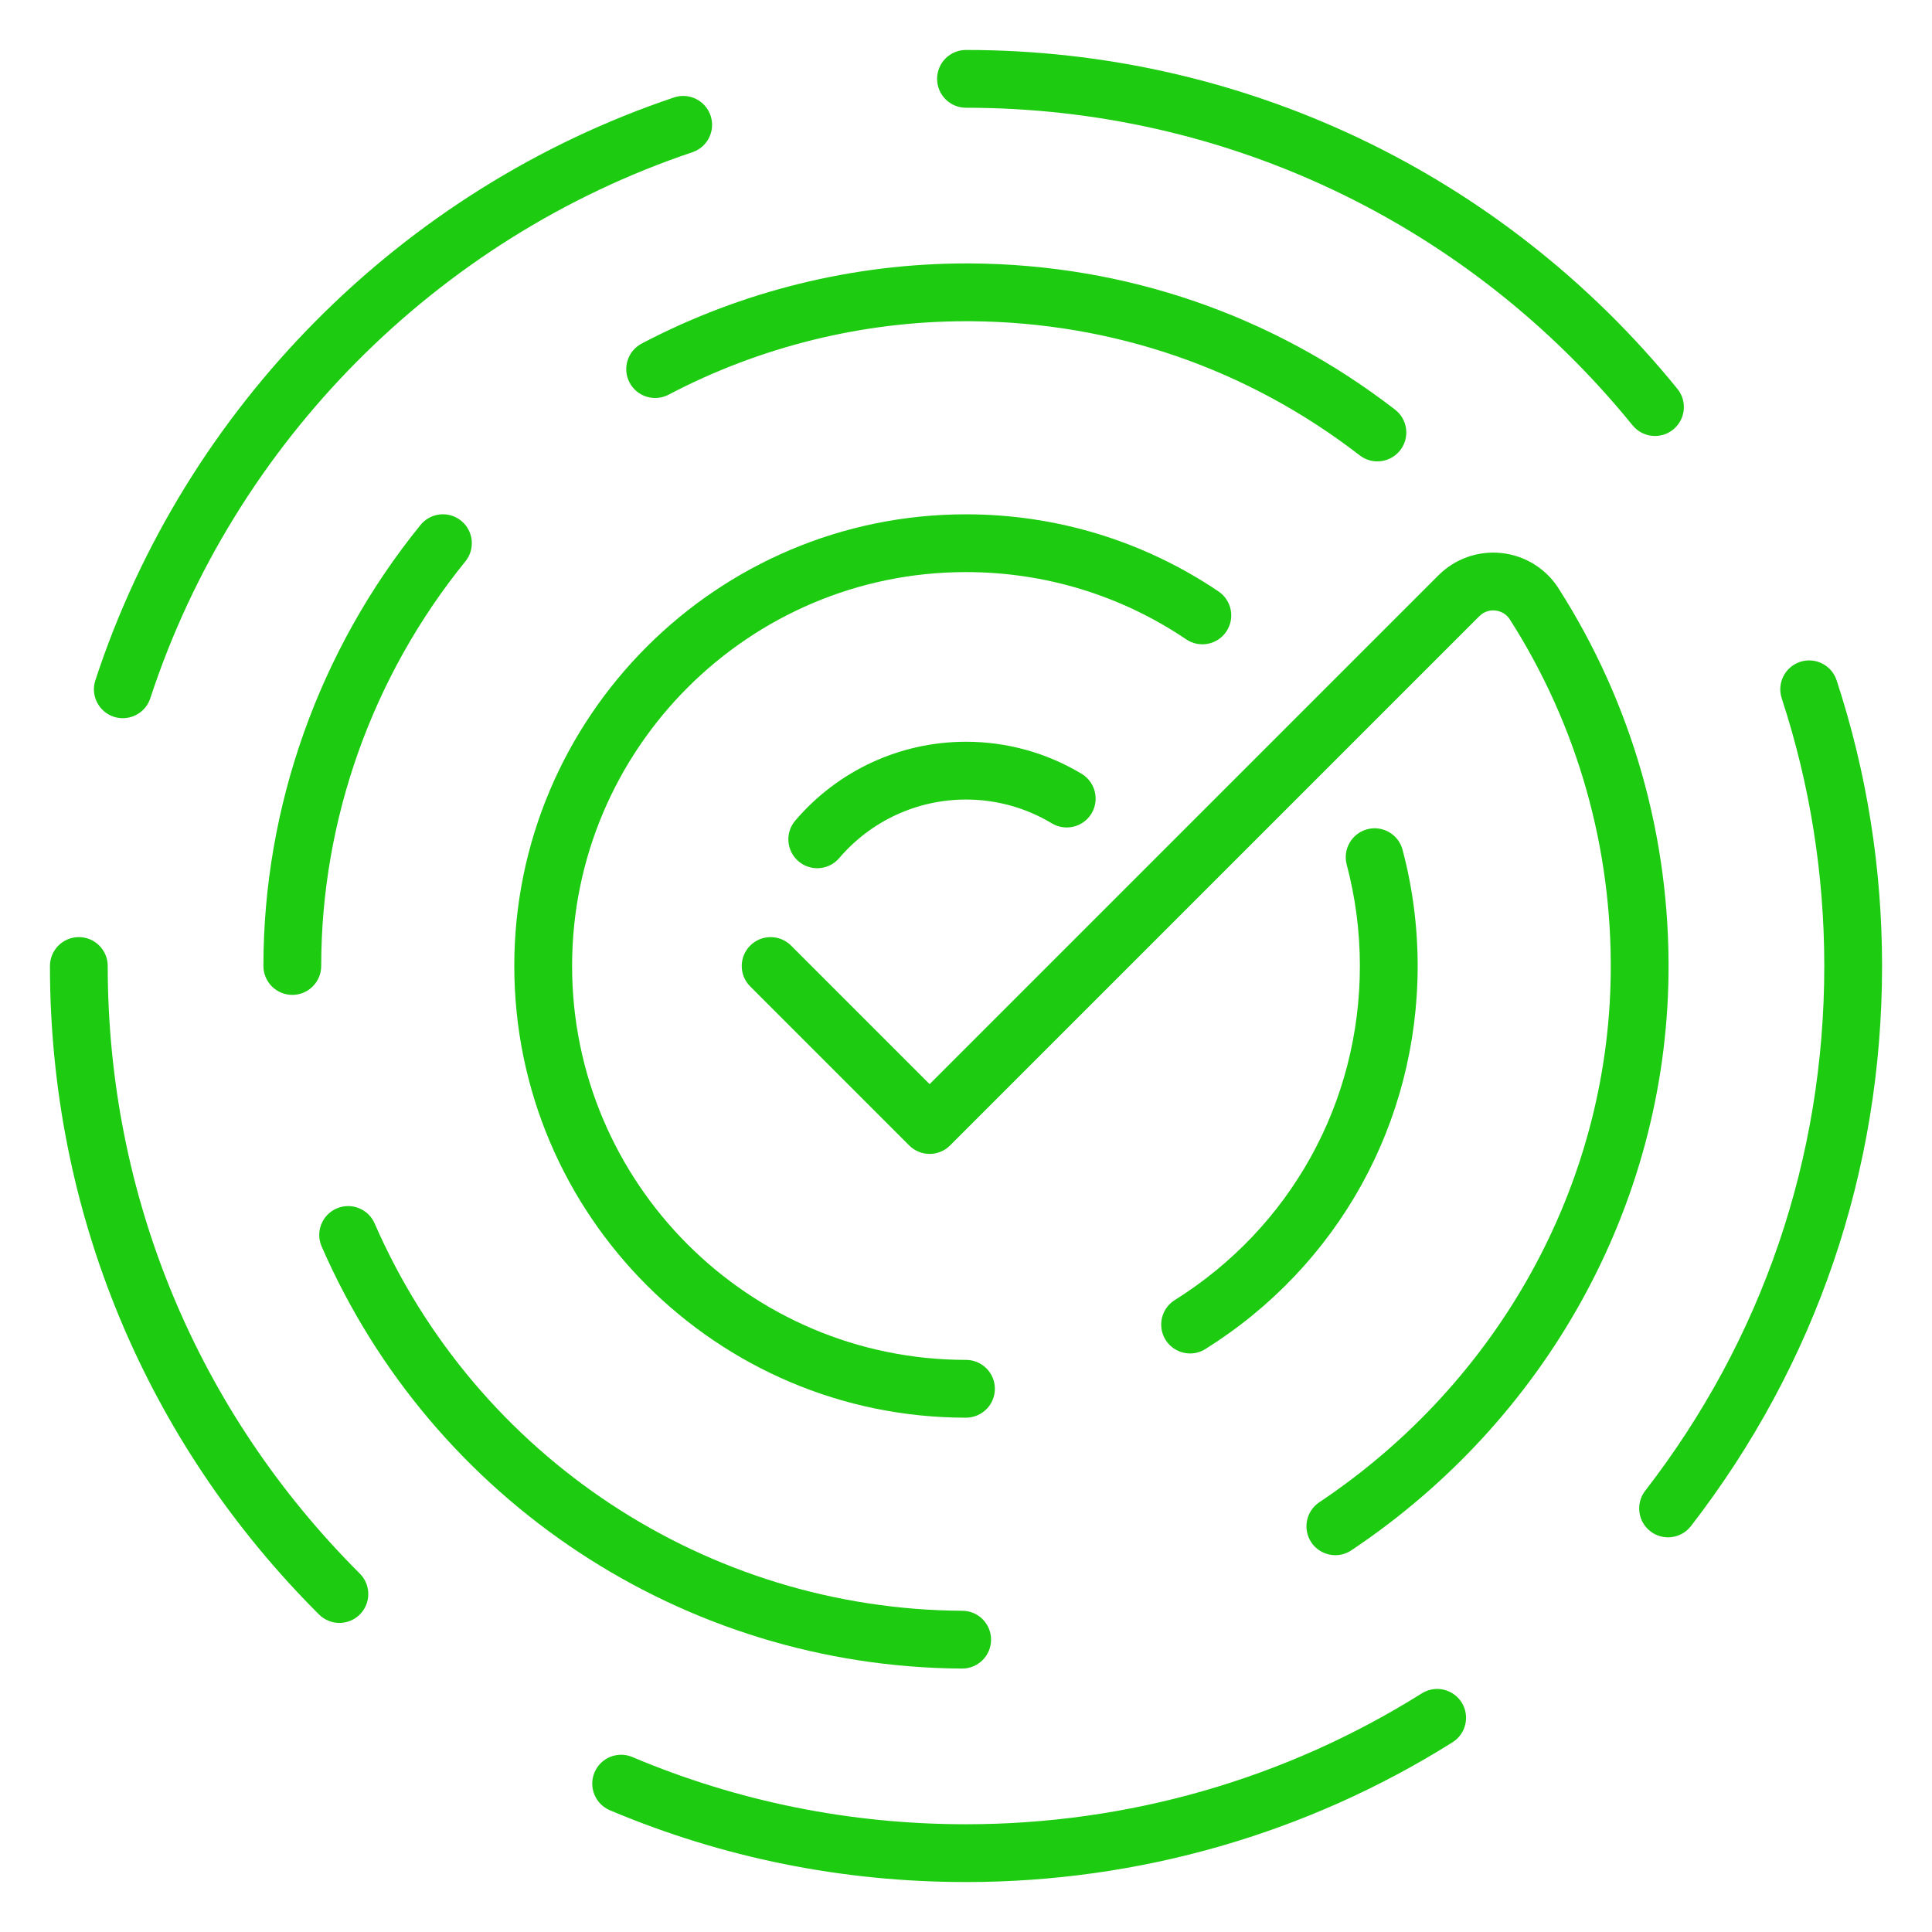
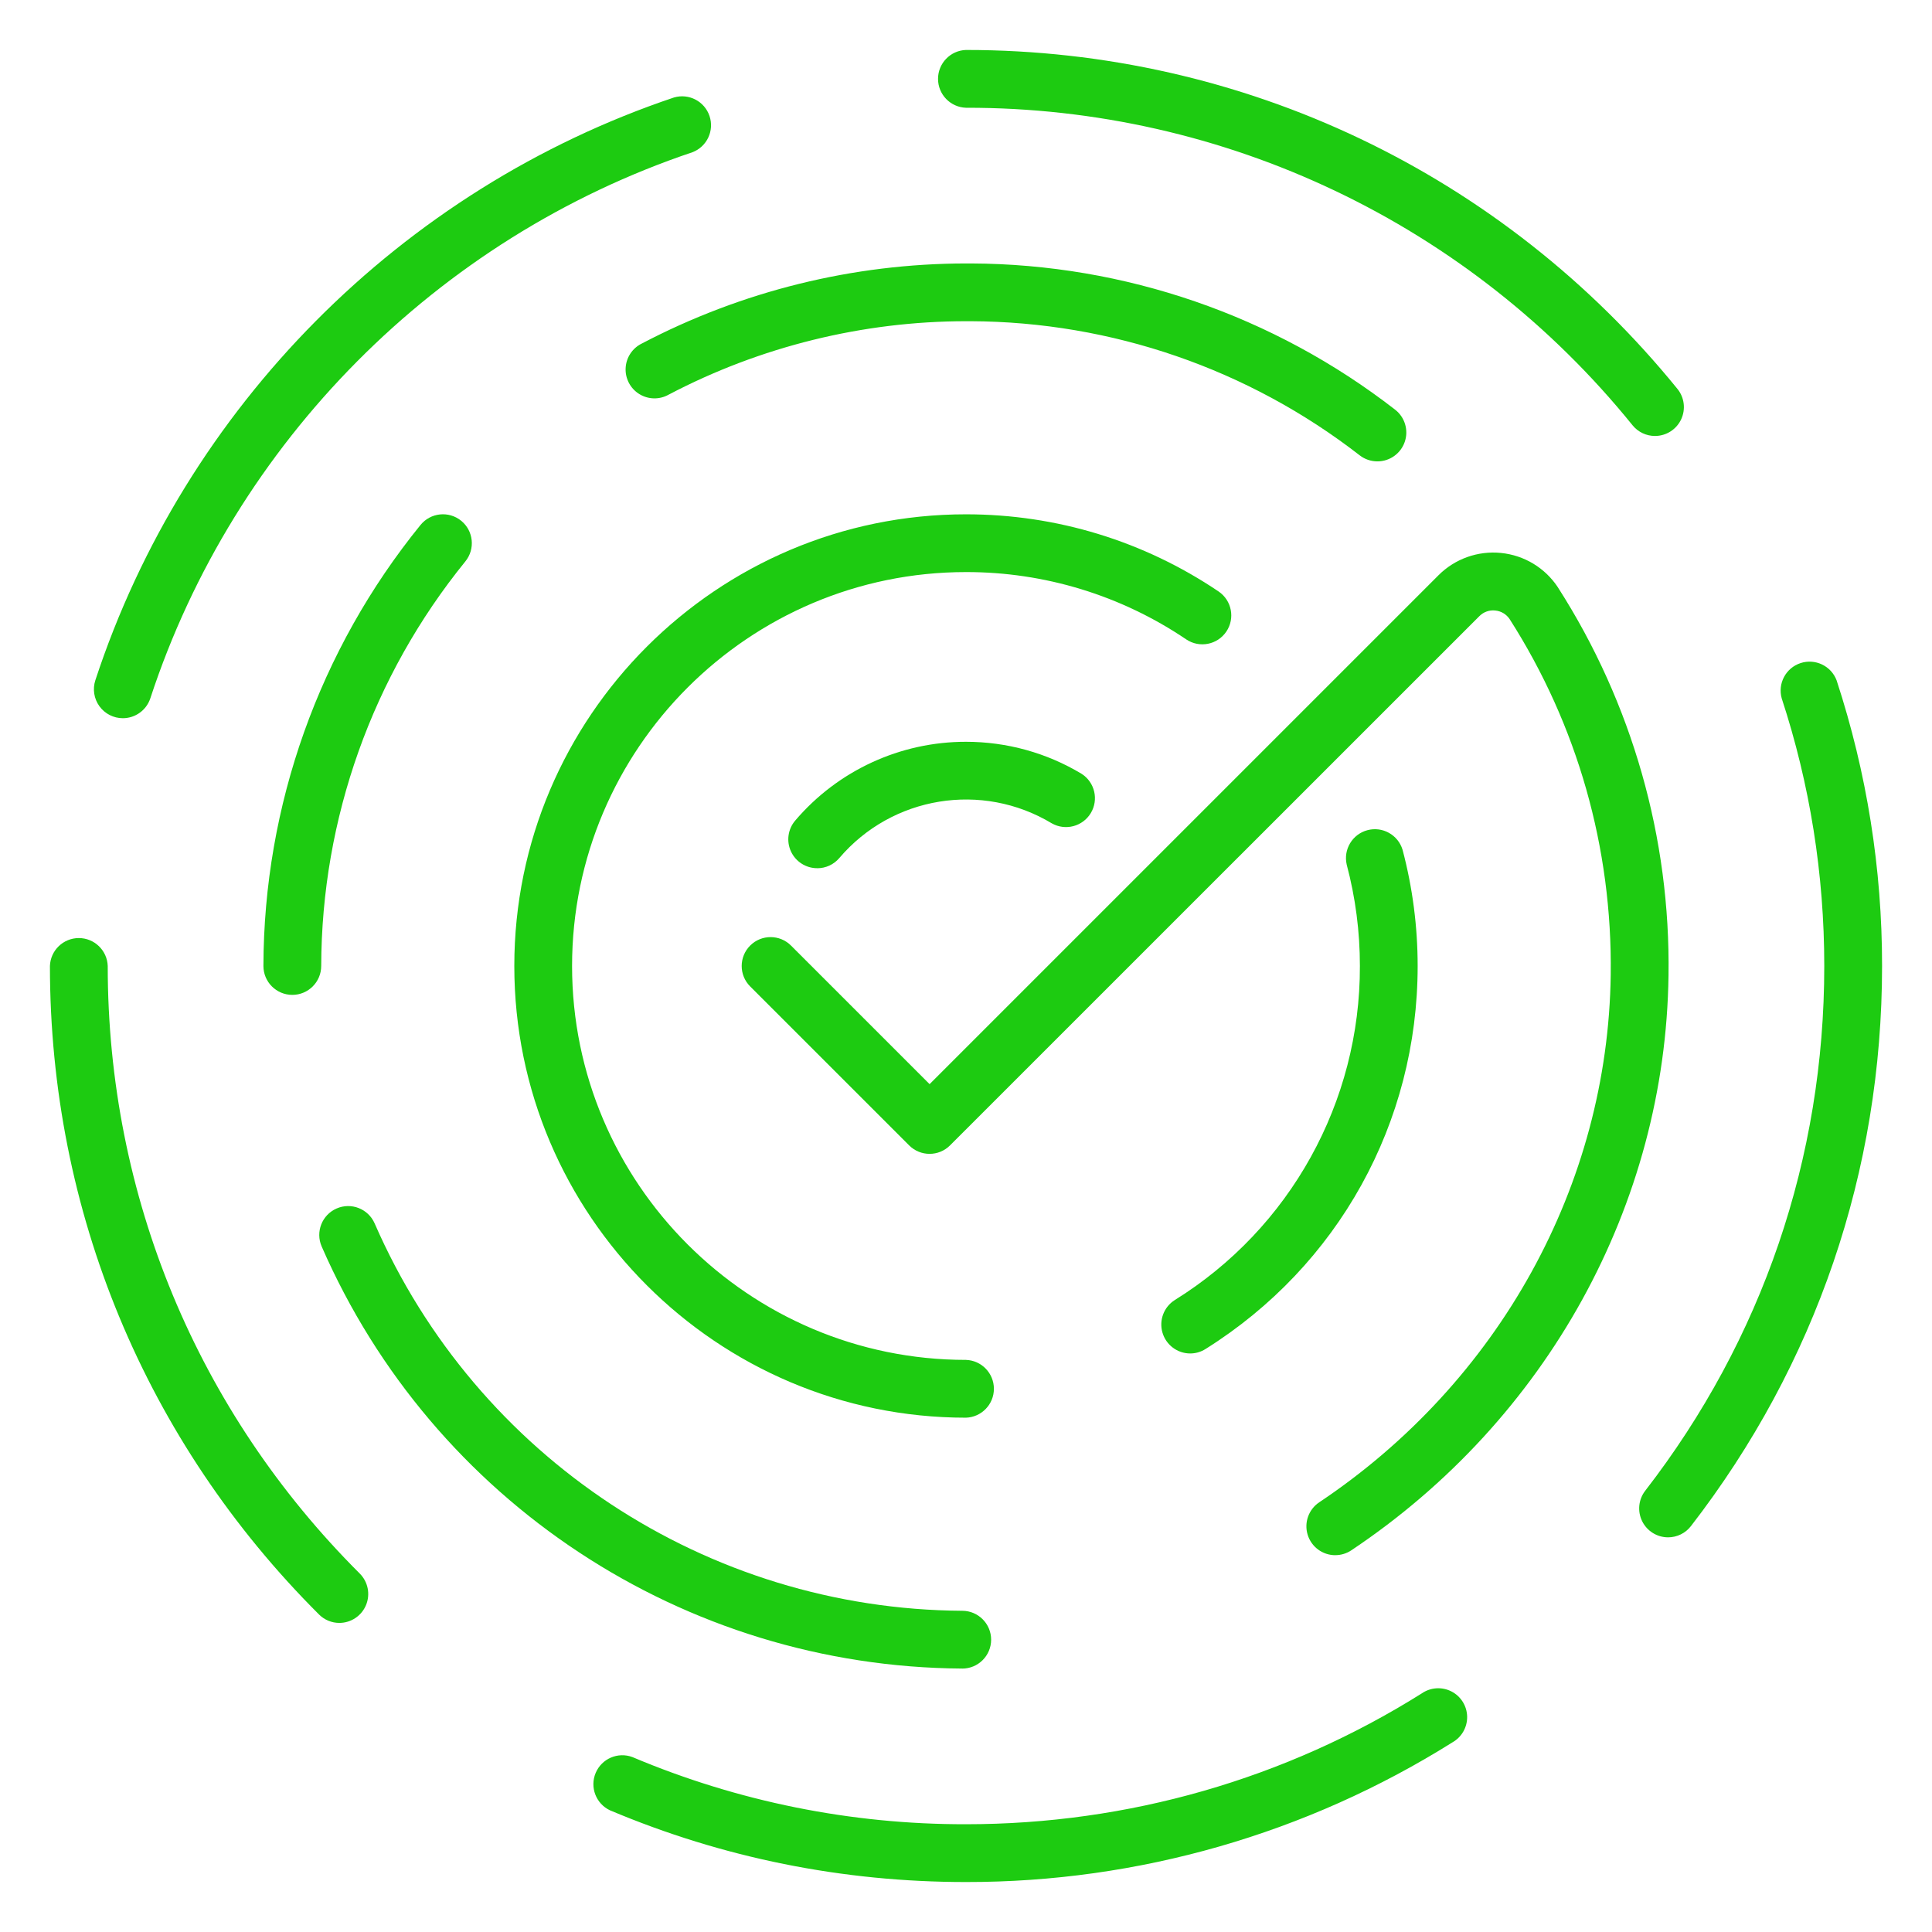
- <svg xmlns="http://www.w3.org/2000/svg" width="58" height="58" viewBox="0 0 58 58" version="1.1" id="svg3915">
-   <defs id="defs3912" />
-   <g id="layer1">
-     <g id="g42051" transform="matrix(0.3277943,0,0,0.3277943,-5.418401,-19.67745)" style="fill:#1dcb11;fill-opacity:1">
-       <path d="m 27.779,125.806 c -0.272,0 -0.55,-0.042 -0.826,-0.131 -1.386,-0.455 -2.145,-1.951 -1.69,-3.341 8.209,-25.03 28.021,-44.986 52.994,-53.379 1.386,-0.466 2.886,0.282 3.351,1.665 0.466,1.386 -0.279,2.886 -1.665,3.351 -23.4,7.863 -41.959,26.561 -49.65,50.013 -0.367,1.115 -1.404,1.82 -2.515,1.82" style="fill:#1dcb11;fill-opacity:1;fill-rule:nonzero;stroke:none;stroke-width:0.035" id="path5735" />
-       <path d="m 47.612,208.663 c -0.674,0 -1.351,-0.258 -1.866,-0.773 C 29.853,192.036 21.104,170.944 21.104,148.5 c 0,-1.46 1.185,-2.646 2.646,-2.646 1.46,0 2.646,1.185 2.646,2.646 0,21.029 8.199,40.792 23.086,55.644 1.034,1.034 1.037,2.709 0.004,3.743 -0.515,0.519 -1.192,0.776 -1.873,0.776" style="fill:#1dcb11;fill-opacity:1;fill-rule:nonzero;stroke:none;stroke-width:0.035" id="path5737" />
-       <path d="m 104.998,232.394 c -11.307,0 -22.278,-2.212 -32.611,-6.572 -1.348,-0.572 -1.976,-2.124 -1.408,-3.468 0.568,-1.348 2.12,-1.976 3.464,-1.408 9.68,4.085 19.957,6.156 30.554,6.156 14.824,0 29.259,-4.145 41.748,-11.987 1.235,-0.776 2.868,-0.406 3.648,0.833 0.776,1.238 0.402,2.872 -0.836,3.648 -13.331,8.375 -28.741,12.799 -44.559,12.799" style="fill:#1dcb11;fill-opacity:1;fill-rule:nonzero;stroke:none;stroke-width:0.035" id="path5739" />
-       <path d="m 169.296,200.824 c -0.564,0 -1.136,-0.18 -1.619,-0.554 -1.154,-0.893 -1.365,-2.554 -0.473,-3.711 10.728,-13.864 16.401,-30.484 16.401,-48.059 0,-8.382 -1.312,-16.63 -3.898,-24.515 -0.455,-1.39 0.3,-2.882 1.69,-3.341 1.386,-0.455 2.882,0.303 3.337,1.69 2.762,8.421 4.163,17.223 4.163,26.166 0,18.757 -6.054,36.495 -17.505,51.297 -0.522,0.674 -1.305,1.027 -2.095,1.027" style="fill:#1dcb11;fill-opacity:1;fill-rule:nonzero;stroke:none;stroke-width:0.035" id="path5741" />
-       <path d="m 168.103,99.958 c -0.773,0 -1.535,-0.335 -2.057,-0.977 -15.011,-18.482 -37.264,-29.083 -61.048,-29.083 -1.46,0 -2.646,-1.185 -2.646,-2.646 0,-1.464 1.185,-2.646 2.646,-2.646 25.386,0 49.135,11.314 65.155,31.037 0.924,1.136 0.748,2.801 -0.385,3.722 -0.49,0.399 -1.079,0.593 -1.665,0.593" style="fill:#1dcb11;fill-opacity:1;fill-rule:nonzero;stroke:none;stroke-width:0.035" id="path5743" />
-       <path d="m 104.998,189.867 c -22.807,0 -41.367,-18.556 -41.367,-41.367 0,-22.811 18.56,-41.367 41.367,-41.367 8.29,0 16.288,2.445 23.132,7.066 1.21,0.818 1.528,2.462 0.709,3.672 -0.815,1.214 -2.462,1.531 -3.672,0.713 -5.965,-4.029 -12.936,-6.16 -20.168,-6.16 -19.89,0 -36.075,16.182 -36.075,36.075 0,19.893 16.185,36.075 36.075,36.075 1.46,0 2.646,1.185 2.646,2.646 0,1.46 -1.185,2.646 -2.646,2.646" style="fill:#1dcb11;fill-opacity:1;fill-rule:nonzero;stroke:none;stroke-width:0.035" id="path5745" />
-       <path d="m 125.526,183.986 c -0.882,0 -1.743,-0.441 -2.247,-1.242 -0.773,-1.238 -0.399,-2.872 0.84,-3.648 10.615,-6.65 16.954,-18.087 16.954,-30.596 0,-3.15 -0.406,-6.272 -1.206,-9.285 -0.374,-1.415 0.466,-2.861 1.88,-3.239 1.411,-0.374 2.861,0.466 3.235,1.88 0.917,3.454 1.383,7.034 1.383,10.643 0,14.344 -7.267,27.46 -19.438,35.08 -0.437,0.275 -0.921,0.406 -1.401,0.406" style="fill:#1dcb11;fill-opacity:1;fill-rule:nonzero;stroke:none;stroke-width:0.035" id="path5747" />
-       <path d="m 91.374,139.543 c -0.607,0 -1.217,-0.205 -1.714,-0.631 -1.111,-0.949 -1.245,-2.618 -0.296,-3.729 3.912,-4.59 9.61,-7.221 15.635,-7.221 3.743,0 7.405,1.016 10.594,2.939 1.249,0.755 1.655,2.381 0.9,3.634 -0.755,1.249 -2.381,1.651 -3.634,0.9 -2.364,-1.425 -5.08,-2.18 -7.86,-2.18 -4.473,0 -8.703,1.954 -11.61,5.362 -0.522,0.614 -1.266,0.928 -2.014,0.928" style="fill:#1dcb11;fill-opacity:1;fill-rule:nonzero;stroke:none;stroke-width:0.035" id="path5749" />
-       <path d="m 142.678,102.286 c -0.564,0 -1.132,-0.18 -1.616,-0.55 -10.287,-7.948 -22.61,-12.196 -35.638,-12.287 -0.134,0 -0.272,0 -0.409,0 -9.454,0 -18.87,2.321 -27.252,6.727 -1.295,0.681 -2.893,0.183 -3.574,-1.108 -0.681,-1.295 -0.183,-2.896 1.111,-3.574 9.137,-4.805 19.403,-7.338 29.718,-7.338 0.148,0 0.296,0 0.445,0 14.196,0.102 27.622,4.731 38.834,13.391 1.157,0.893 1.369,2.554 0.476,3.711 -0.522,0.674 -1.302,1.027 -2.095,1.027" style="fill:#1dcb11;fill-opacity:1;fill-rule:nonzero;stroke:none;stroke-width:0.035" id="path5751" />
-       <path d="m 43.301,151.146 c -1.46,0 -2.646,-1.185 -2.646,-2.646 0,-14.616 5.108,-28.96 14.386,-40.39 0.921,-1.136 2.586,-1.309 3.722,-0.388 1.136,0.921 1.309,2.586 0.388,3.722 -8.516,10.492 -13.204,23.65 -13.204,37.056 0,1.46 -1.185,2.646 -2.646,2.646" style="fill:#1dcb11;fill-opacity:1;fill-rule:nonzero;stroke:none;stroke-width:0.035" id="path5753" />
-       <path d="m 104.649,212.843 c -0.003,0 -0.007,0 -0.014,0 -25.453,-0.141 -48.472,-15.314 -58.646,-38.654 -0.586,-1.337 0.028,-2.896 1.369,-3.482 1.337,-0.582 2.896,0.028 3.482,1.369 9.338,21.421 30.466,35.345 53.827,35.475 1.46,0.007 2.639,1.199 2.628,2.66 -0.007,1.457 -1.189,2.632 -2.646,2.632" style="fill:#1dcb11;fill-opacity:1;fill-rule:nonzero;stroke:none;stroke-width:0.035" id="path5755" />
-       <path d="m 138.826,202.461 c -0.854,0 -1.69,-0.413 -2.201,-1.175 -0.811,-1.217 -0.483,-2.861 0.73,-3.672 16.461,-11.003 26.441,-29.065 26.691,-48.32 0.152,-11.596 -3.052,-22.856 -9.26,-32.568 -0.413,-0.607 -1.002,-0.751 -1.316,-0.783 -0.318,-0.035 -0.931,-0.007 -1.457,0.519 l -48.472,48.472 c -0.497,0.497 -1.171,0.776 -1.873,0.776 -0.702,0 -1.372,-0.279 -1.87,-0.776 L 85.236,150.37 c -1.034,-1.034 -1.034,-2.706 0,-3.739 1.034,-1.034 2.709,-1.034 3.743,0 l 12.689,12.689 46.602,-46.602 c 1.513,-1.51 3.598,-2.254 5.729,-2.043 2.127,0.215 4.025,1.362 5.207,3.143 0.007,0.011 0.014,0.021 0.021,0.035 6.78,10.59 10.276,22.867 10.111,35.507 -0.275,20.997 -11.134,40.682 -29.041,52.652 -0.455,0.303 -0.963,0.448 -1.471,0.448" style="fill:#1dcb11;fill-opacity:1;fill-rule:nonzero;stroke:none;stroke-width:0.035" id="path5757" />
-     </g>
+ <svg xmlns="http://www.w3.org/2000/svg" width="58" height="58" viewBox="0 0 58 58">
+   <g fill="#1dcb11">
+     <path d="M3.687 21.561a.869.869 0 01-.825-1.138C5.555 12.22 12.049 5.677 20.235 2.926a.868.868 0 01.553 1.644c-7.67 2.578-13.754 8.707-16.275 16.394a.869.869 0 01-.825.597M10.188 48.721a.863.863 0 01-.611-.253C4.367 43.27 1.499 36.357 1.499 29a.868.868 0 011.735 0c0 6.893 2.687 13.371 7.567 18.24a.868.868 0 01-.613 1.481M29 56.5c-3.707 0-7.303-.725-10.69-2.154a.868.868 0 01.674-1.598 25.615 25.615 0 0010.015 2.017c4.86 0 9.591-1.358 13.685-3.929a.868.868 0 11.922 1.469A27.42 27.42 0 0128.999 56.5M50.076 46.152a.868.868 0 01-.686-1.398c3.517-4.545 5.376-9.993 5.376-15.754 0-2.748-.43-5.451-1.278-8.036a.868.868 0 011.648-.54A27.468 27.468 0 0156.501 29c0 6.149-1.985 11.963-5.738 16.815a.867.867 0 01-.687.337M49.685 13.088a.866.866 0 01-.674-.32 25.679 25.679 0 00-20.012-9.533.868.868 0 010-1.735c8.322 0 16.107 3.709 21.358 10.174a.867.867 0 01-.672 1.414M29 42.56c-7.477 0-13.56-6.083-13.56-13.56S21.523 15.44 29 15.44c2.717 0 5.338.802 7.582 2.316a.867.867 0 01-.972 1.438 11.766 11.766 0 00-6.61-2.02c-6.52 0-11.826 5.305-11.826 11.826 0 6.52 5.306 11.825 11.825 11.825a.868.868 0 010 1.735M35.728 40.632a.869.869 0 01-.461-1.603A11.772 11.772 0 0040.825 29c0-1.033-.133-2.056-.396-3.044a.868.868 0 011.677-.445c.3 1.132.453 2.306.453 3.489 0 4.702-2.382 9.001-6.371 11.5a.858.858 0 01-.46.132" />
+     <path d="M24.533 26.064a.867.867 0 01-.66-1.43A6.725 6.725 0 0129 22.269c1.227 0 2.428.333 3.473.963a.868.868 0 01-.896 1.486 4.995 4.995 0 00-6.382 1.043.864.864 0 01-.66.304M41.35 13.851a.868.868 0 01-.529-.18A19.172 19.172 0 0029.14 9.643h-.134c-3.099 0-6.185.761-8.933 2.205a.867.867 0 11-.807-1.534 20.999 20.999 0 019.741-2.405h.146a20.899 20.899 0 0112.73 4.39.867.867 0 01-.531 1.552M8.775 29.867A.868.868 0 017.908 29a21.08 21.08 0 014.716-13.24.867.867 0 111.347 1.093A19.34 19.34 0 009.643 29a.868.868 0 01-.868.867M28.885 50.091h-.005a21.113 21.113 0 01-19.223-12.67.867.867 0 111.59-.693A19.379 19.379 0 0028.89 48.357a.867.867 0 01-.006 1.735" />
+     <path d="M40.088 46.688a.867.867 0 01-.482-1.589c5.395-3.607 8.667-9.527 8.749-15.839.05-3.8-1-7.492-3.036-10.676a.587.587 0 00-.43-.256.58.58 0 00-.478.17L28.52 34.386a.868.868 0 01-1.226 0l-4.774-4.773a.866.866 0 111.227-1.226l4.16 4.16L43.184 17.27a2.323 2.323 0 011.878-.67c.697.07 1.32.447 1.706 1.03l.007.012a21.01 21.01 0 013.315 11.64c-.09 6.882-3.65 13.335-9.52 17.258a.864.864 0 01-.482.147" />
  </g>
</svg>
